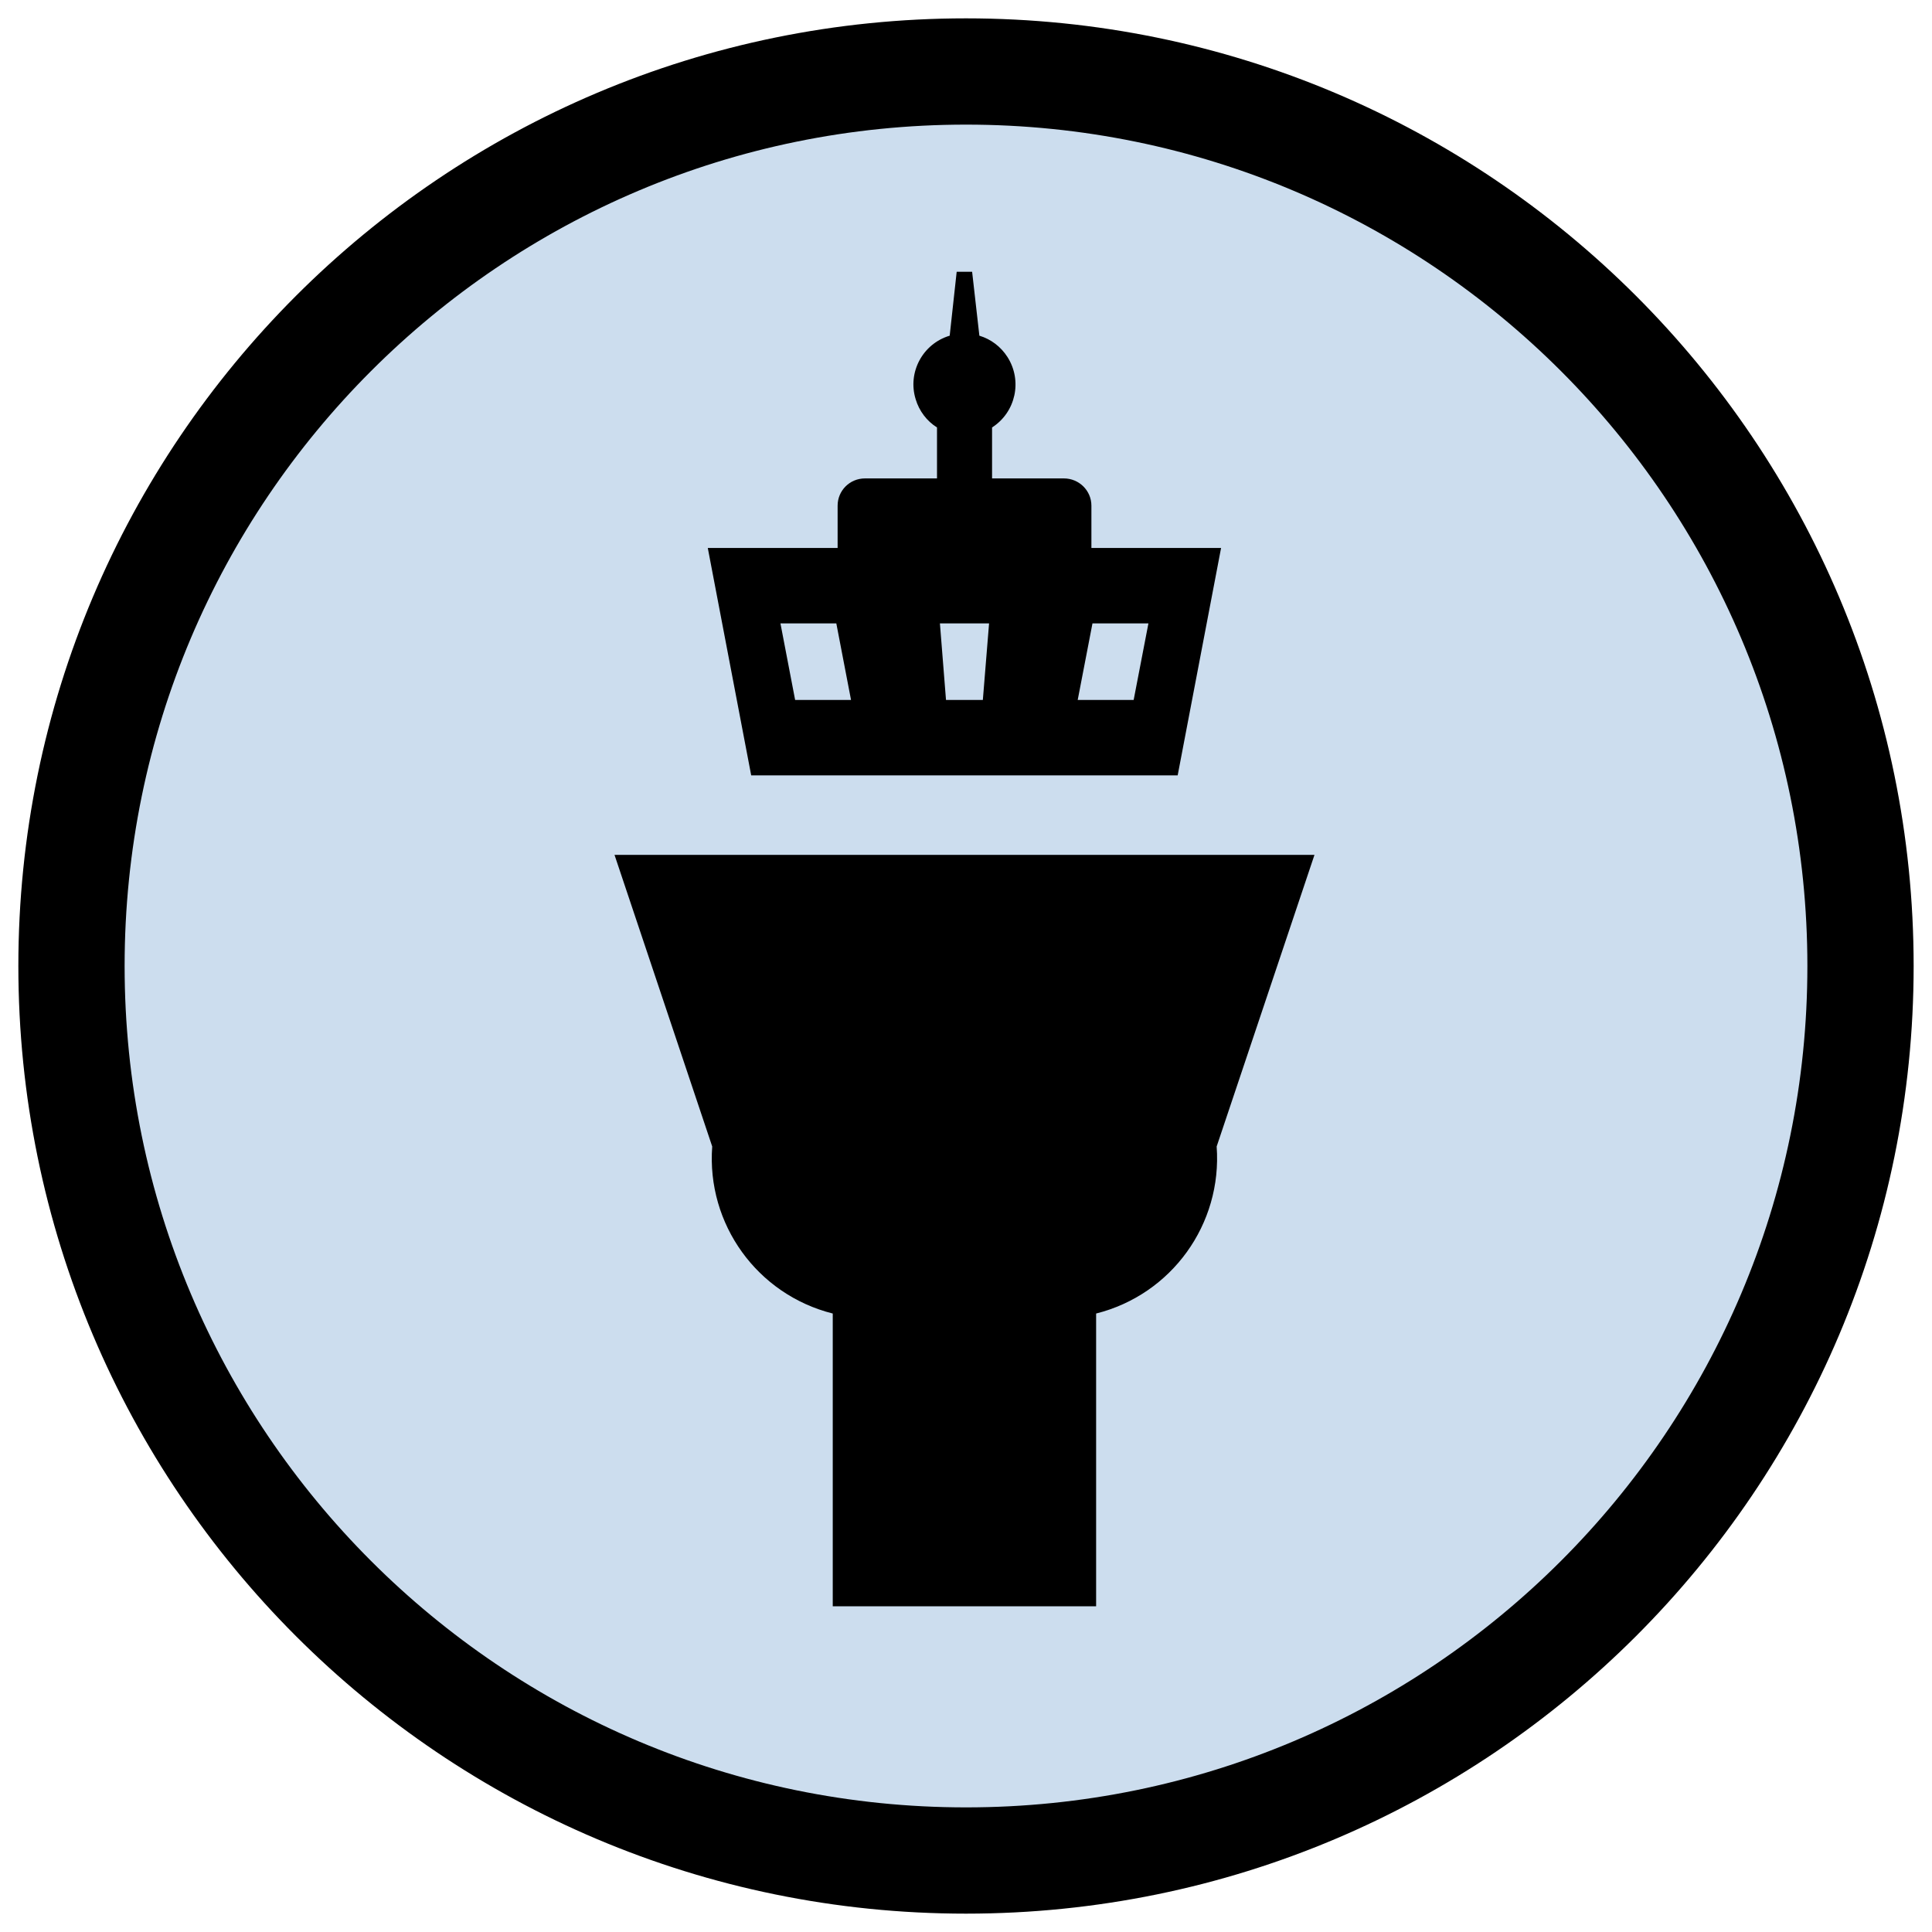
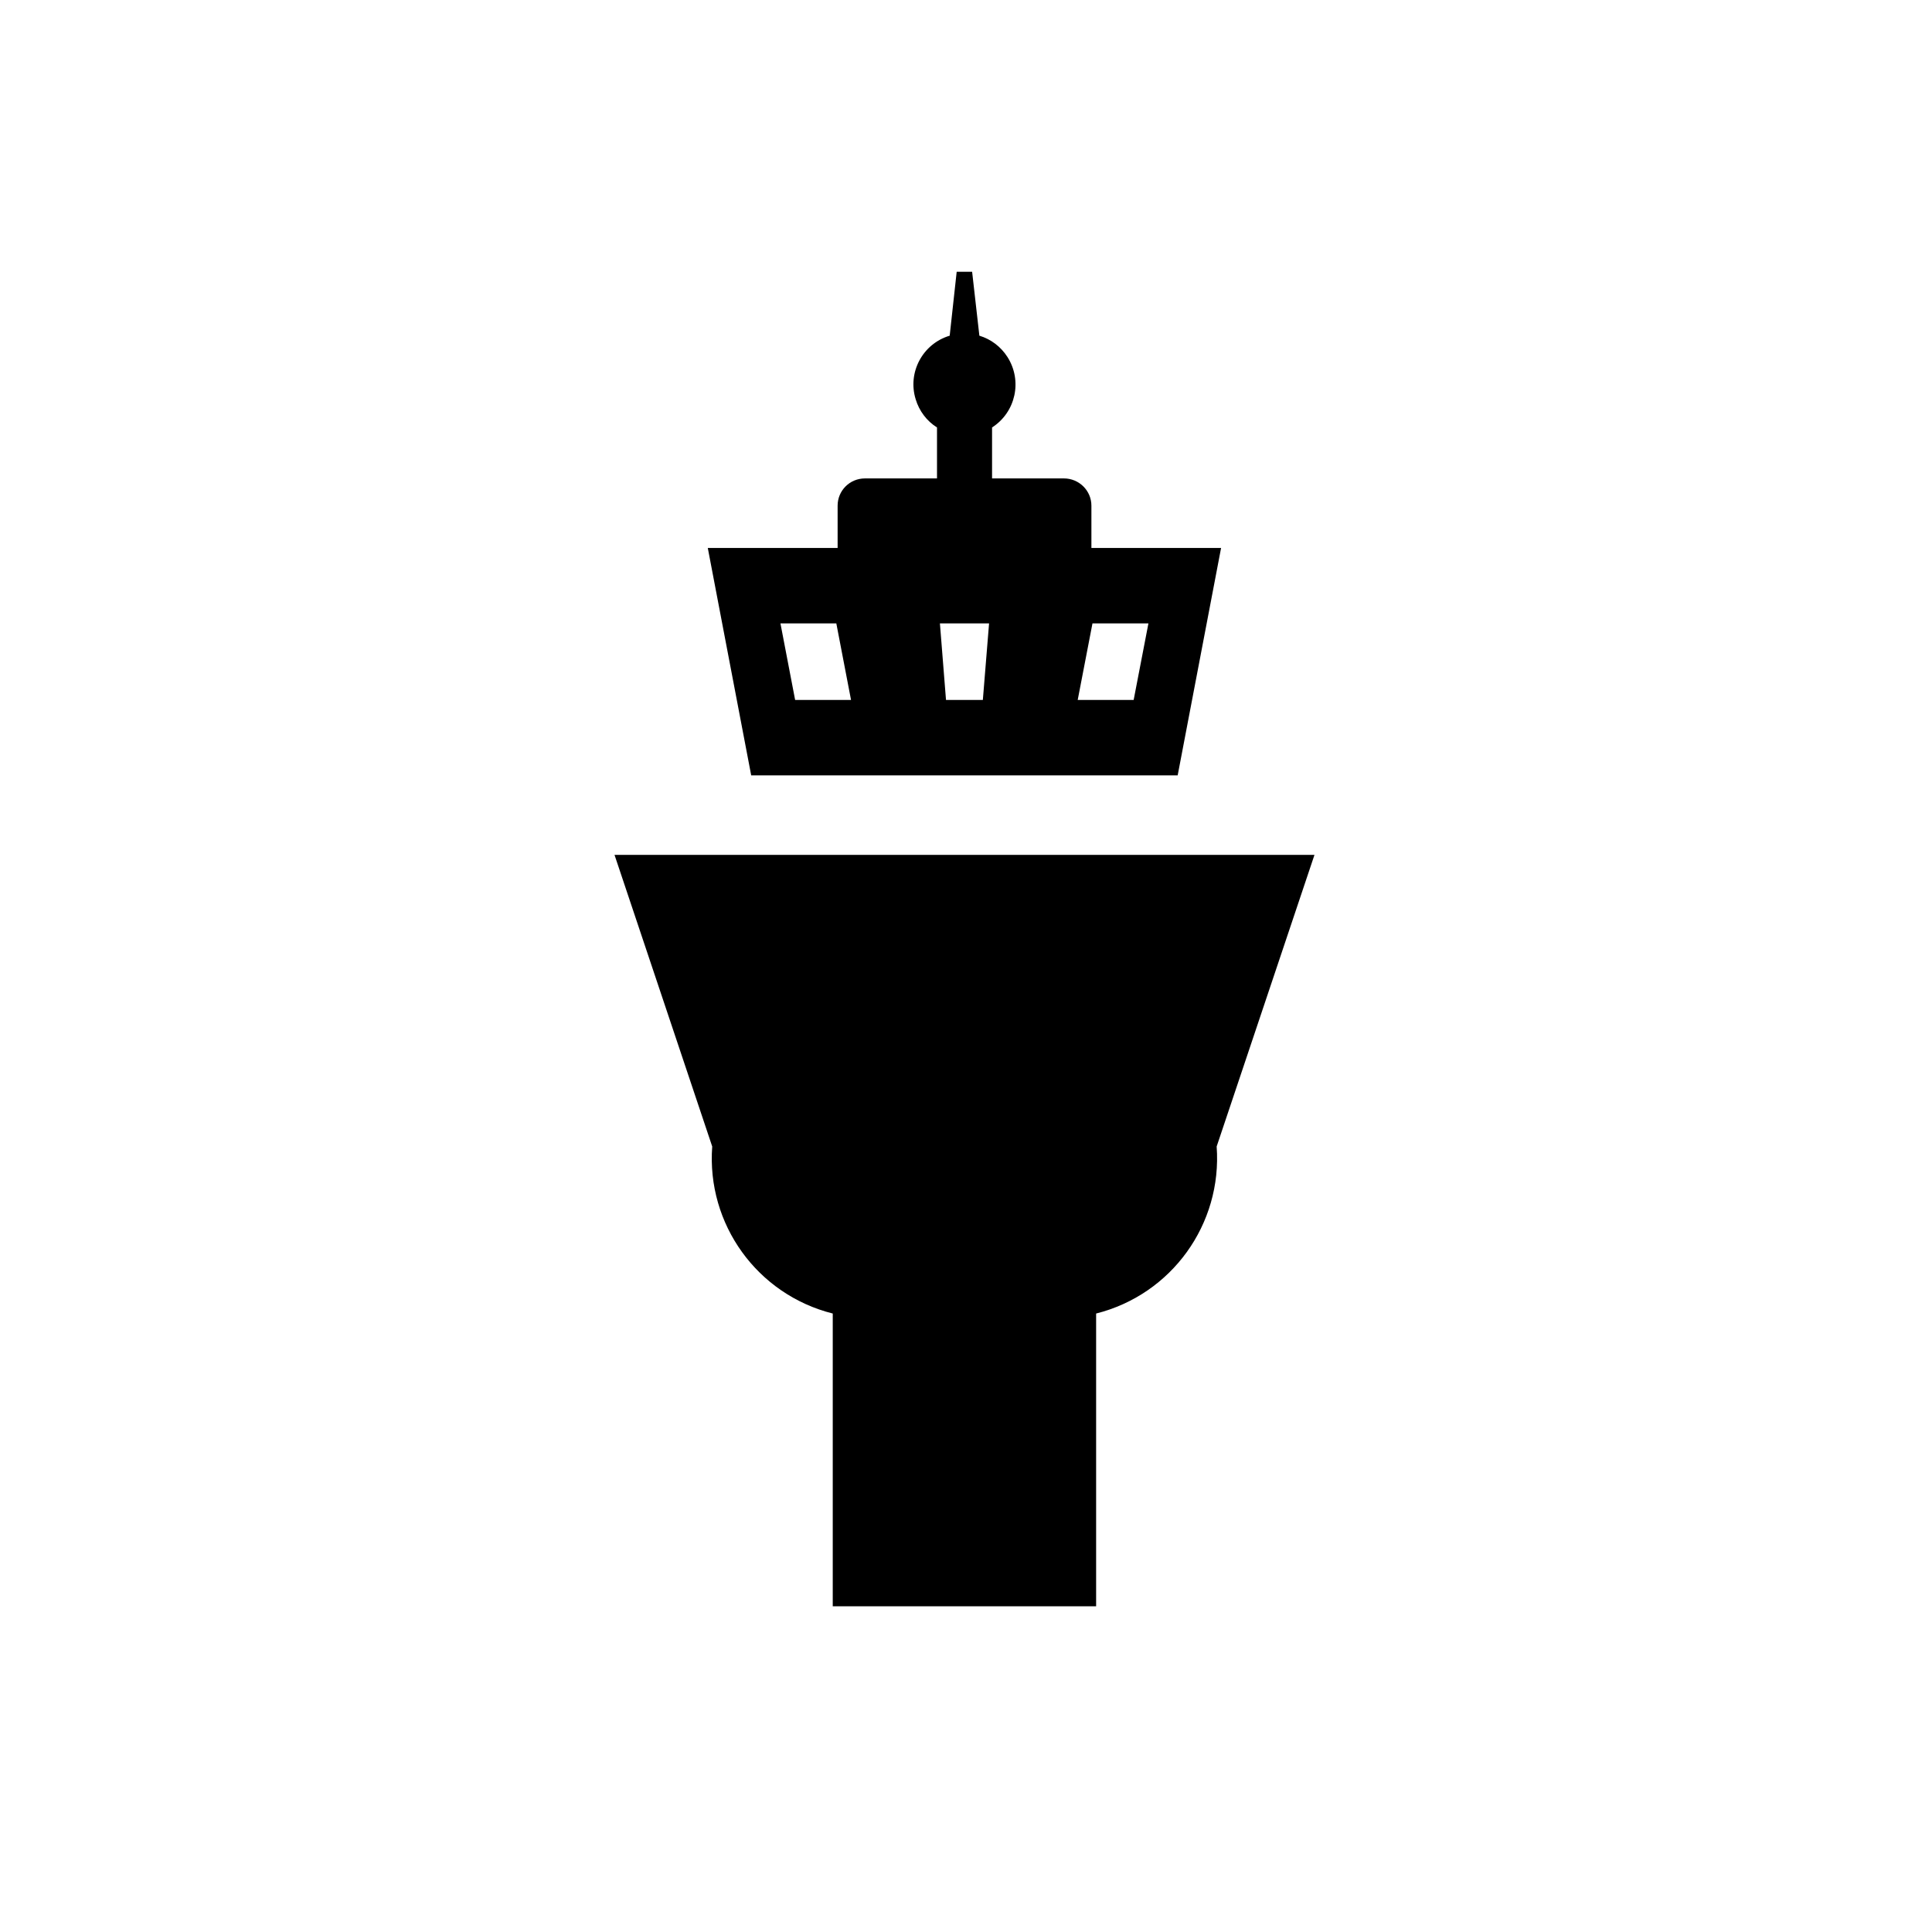
<svg xmlns="http://www.w3.org/2000/svg" version="1.1" viewBox="0 0 100 100">
-   <circle cx="50" cy="50" r="46.3" style="stroke:#000;stroke-width:5.5;fill:#cde;" />
  <g>
    <path d="M56.735,67.988c3.908-0.982,6.534-4.627,6.239-8.646l5.063-15.094H49.917h-18.11l5.057,15.094   c-0.299,4.02,2.331,7.664,6.239,8.646v15.152h6.814h6.818V67.988z" />
    <path d="M49.917,14.067h0.4l0.375,3.308c0.6,0.18,1.112,0.57,1.454,1.103c0.784,1.231,0.429,2.86-0.797,3.647v2.638h3.719  c0.784,0,1.423,0.631,1.423,1.41v2.19h6.712l-2.247,11.771H49.917H38.882l-2.247-11.771h6.72v-2.19c0-0.779,0.628-1.41,1.415-1.41  h3.729v-2.638c-0.531-0.333-0.923-0.855-1.103-1.457c-0.432-1.389,0.358-2.874,1.76-3.293l0.362-3.308H49.917z M44.049,36.229  l-0.761-3.961h-2.892l0.76,3.961H44.049z M55.782,36.229h2.896l0.764-3.961h-2.896L55.782,36.229z M50.872,36.229l0.322-3.961  h-1.277H48.65l0.315,3.961h0.951H50.872z" />
  </g>
</svg>
